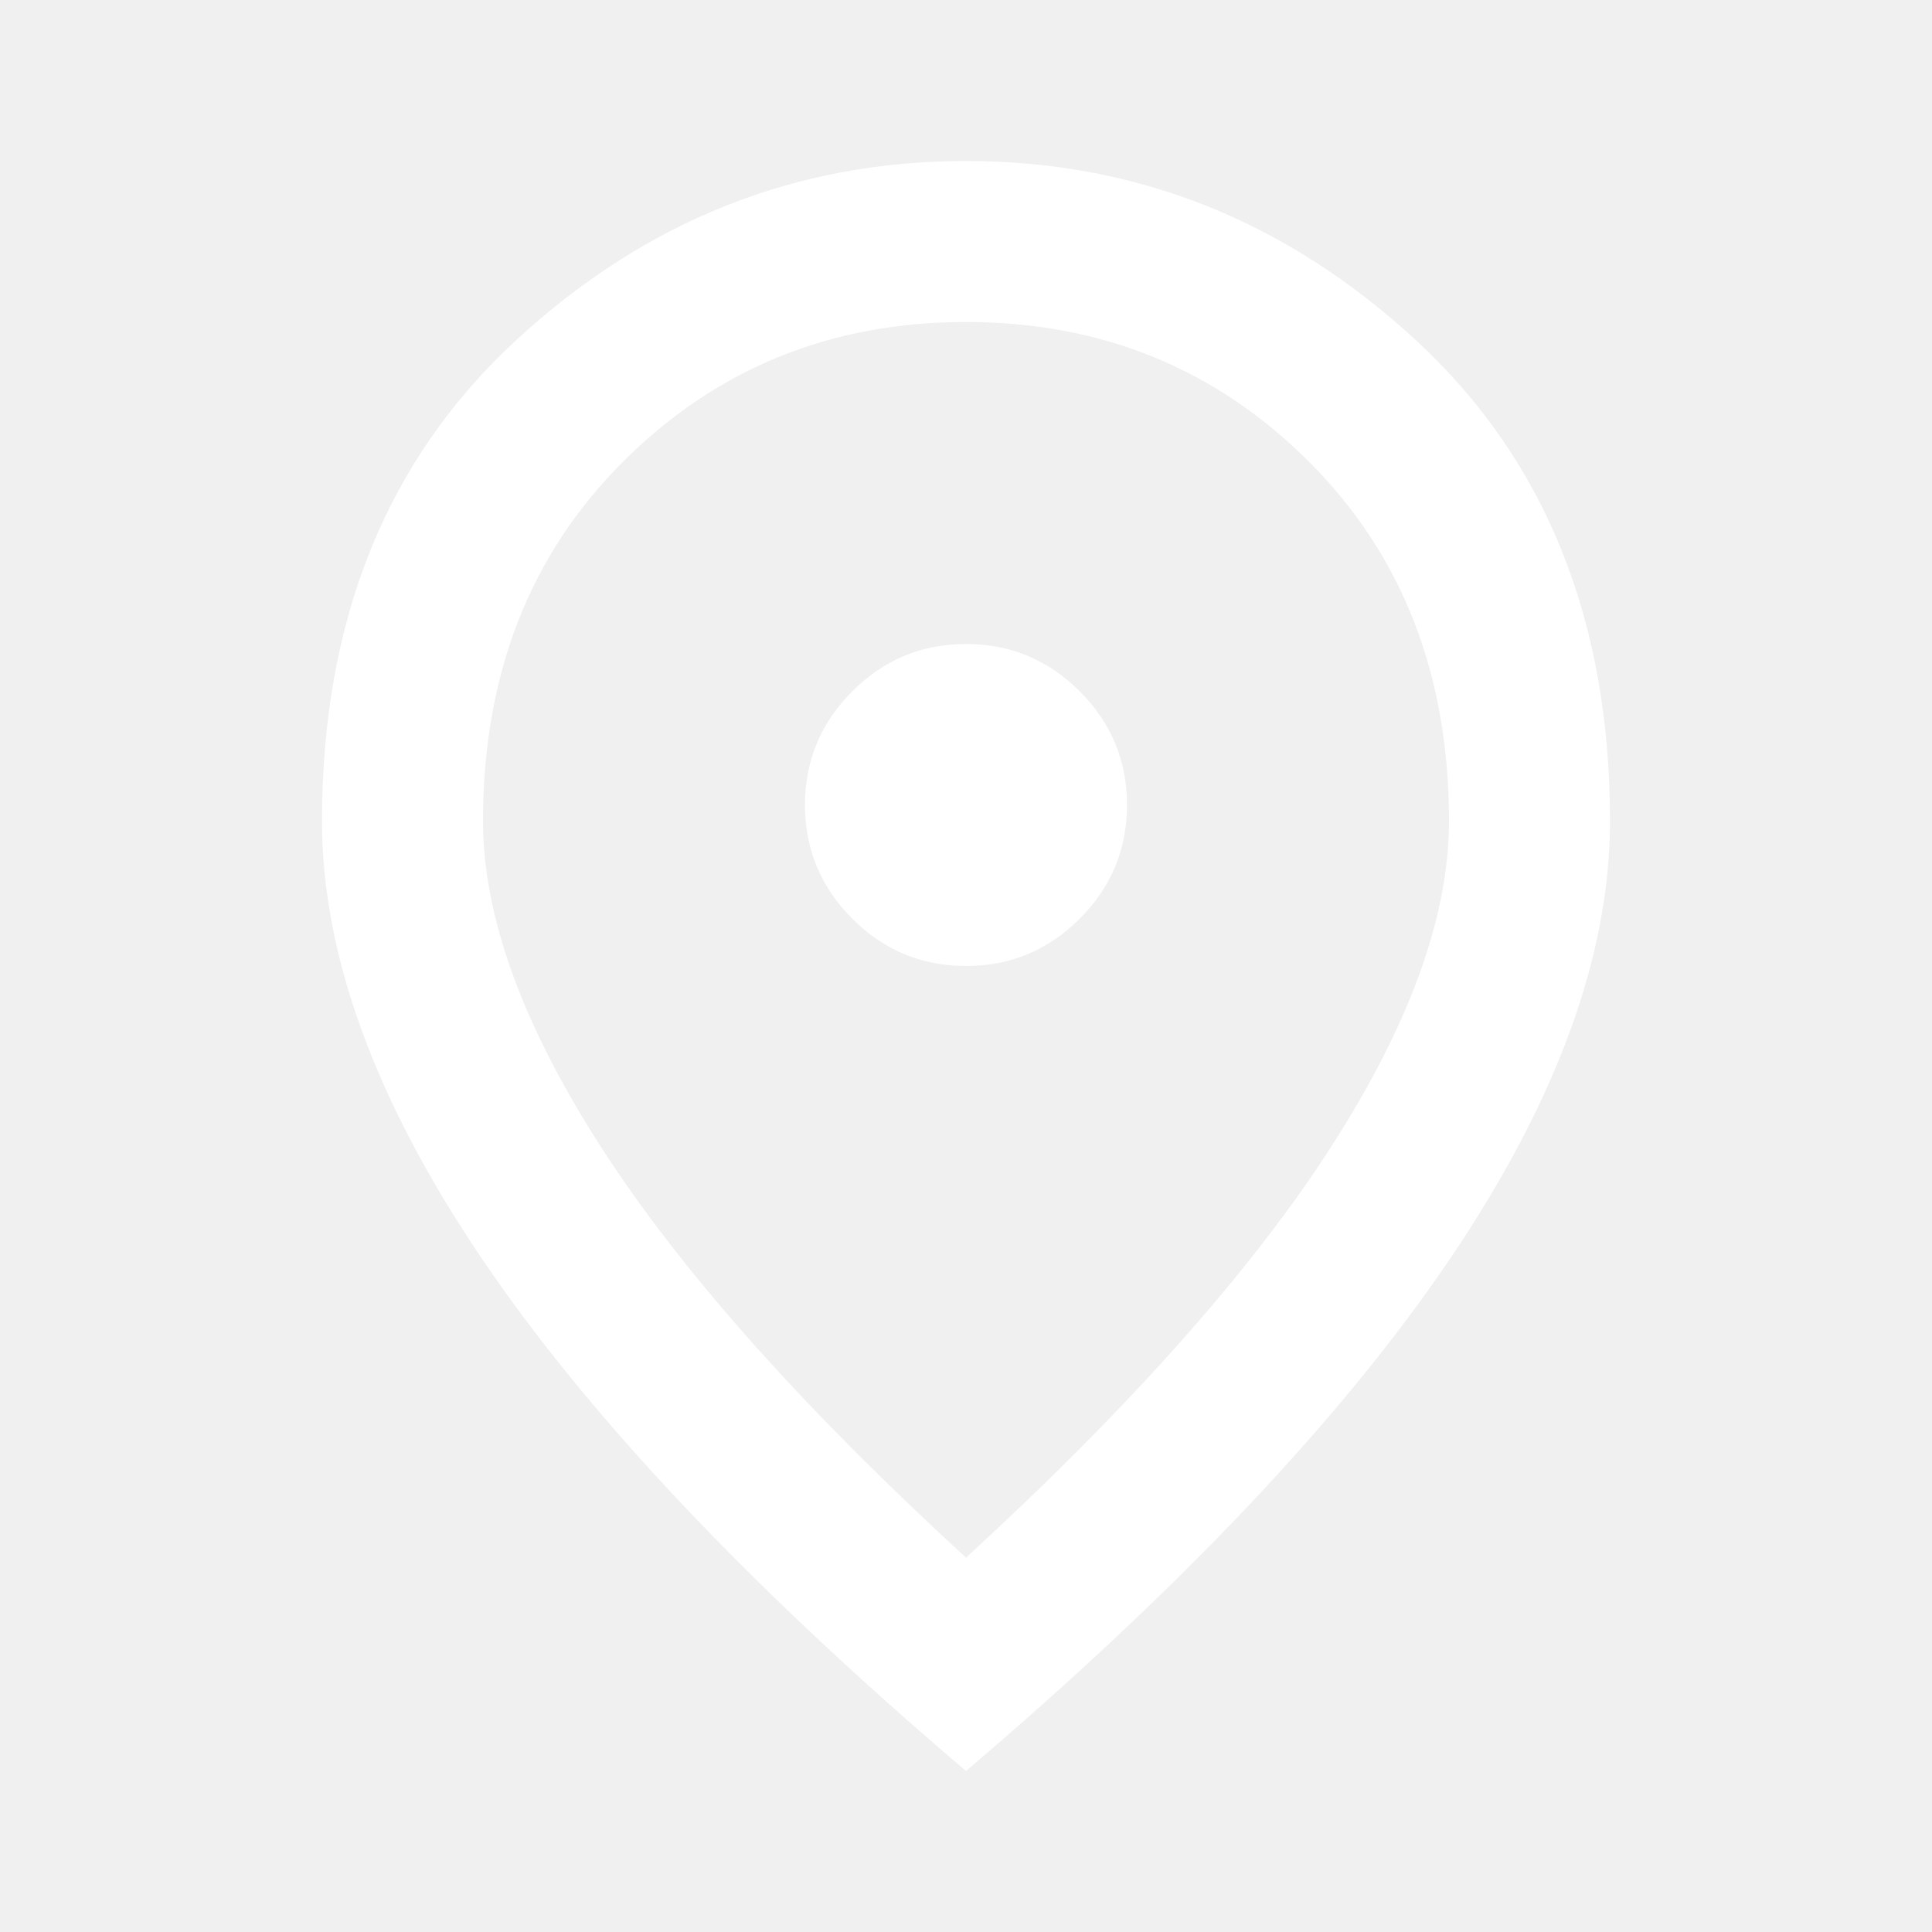
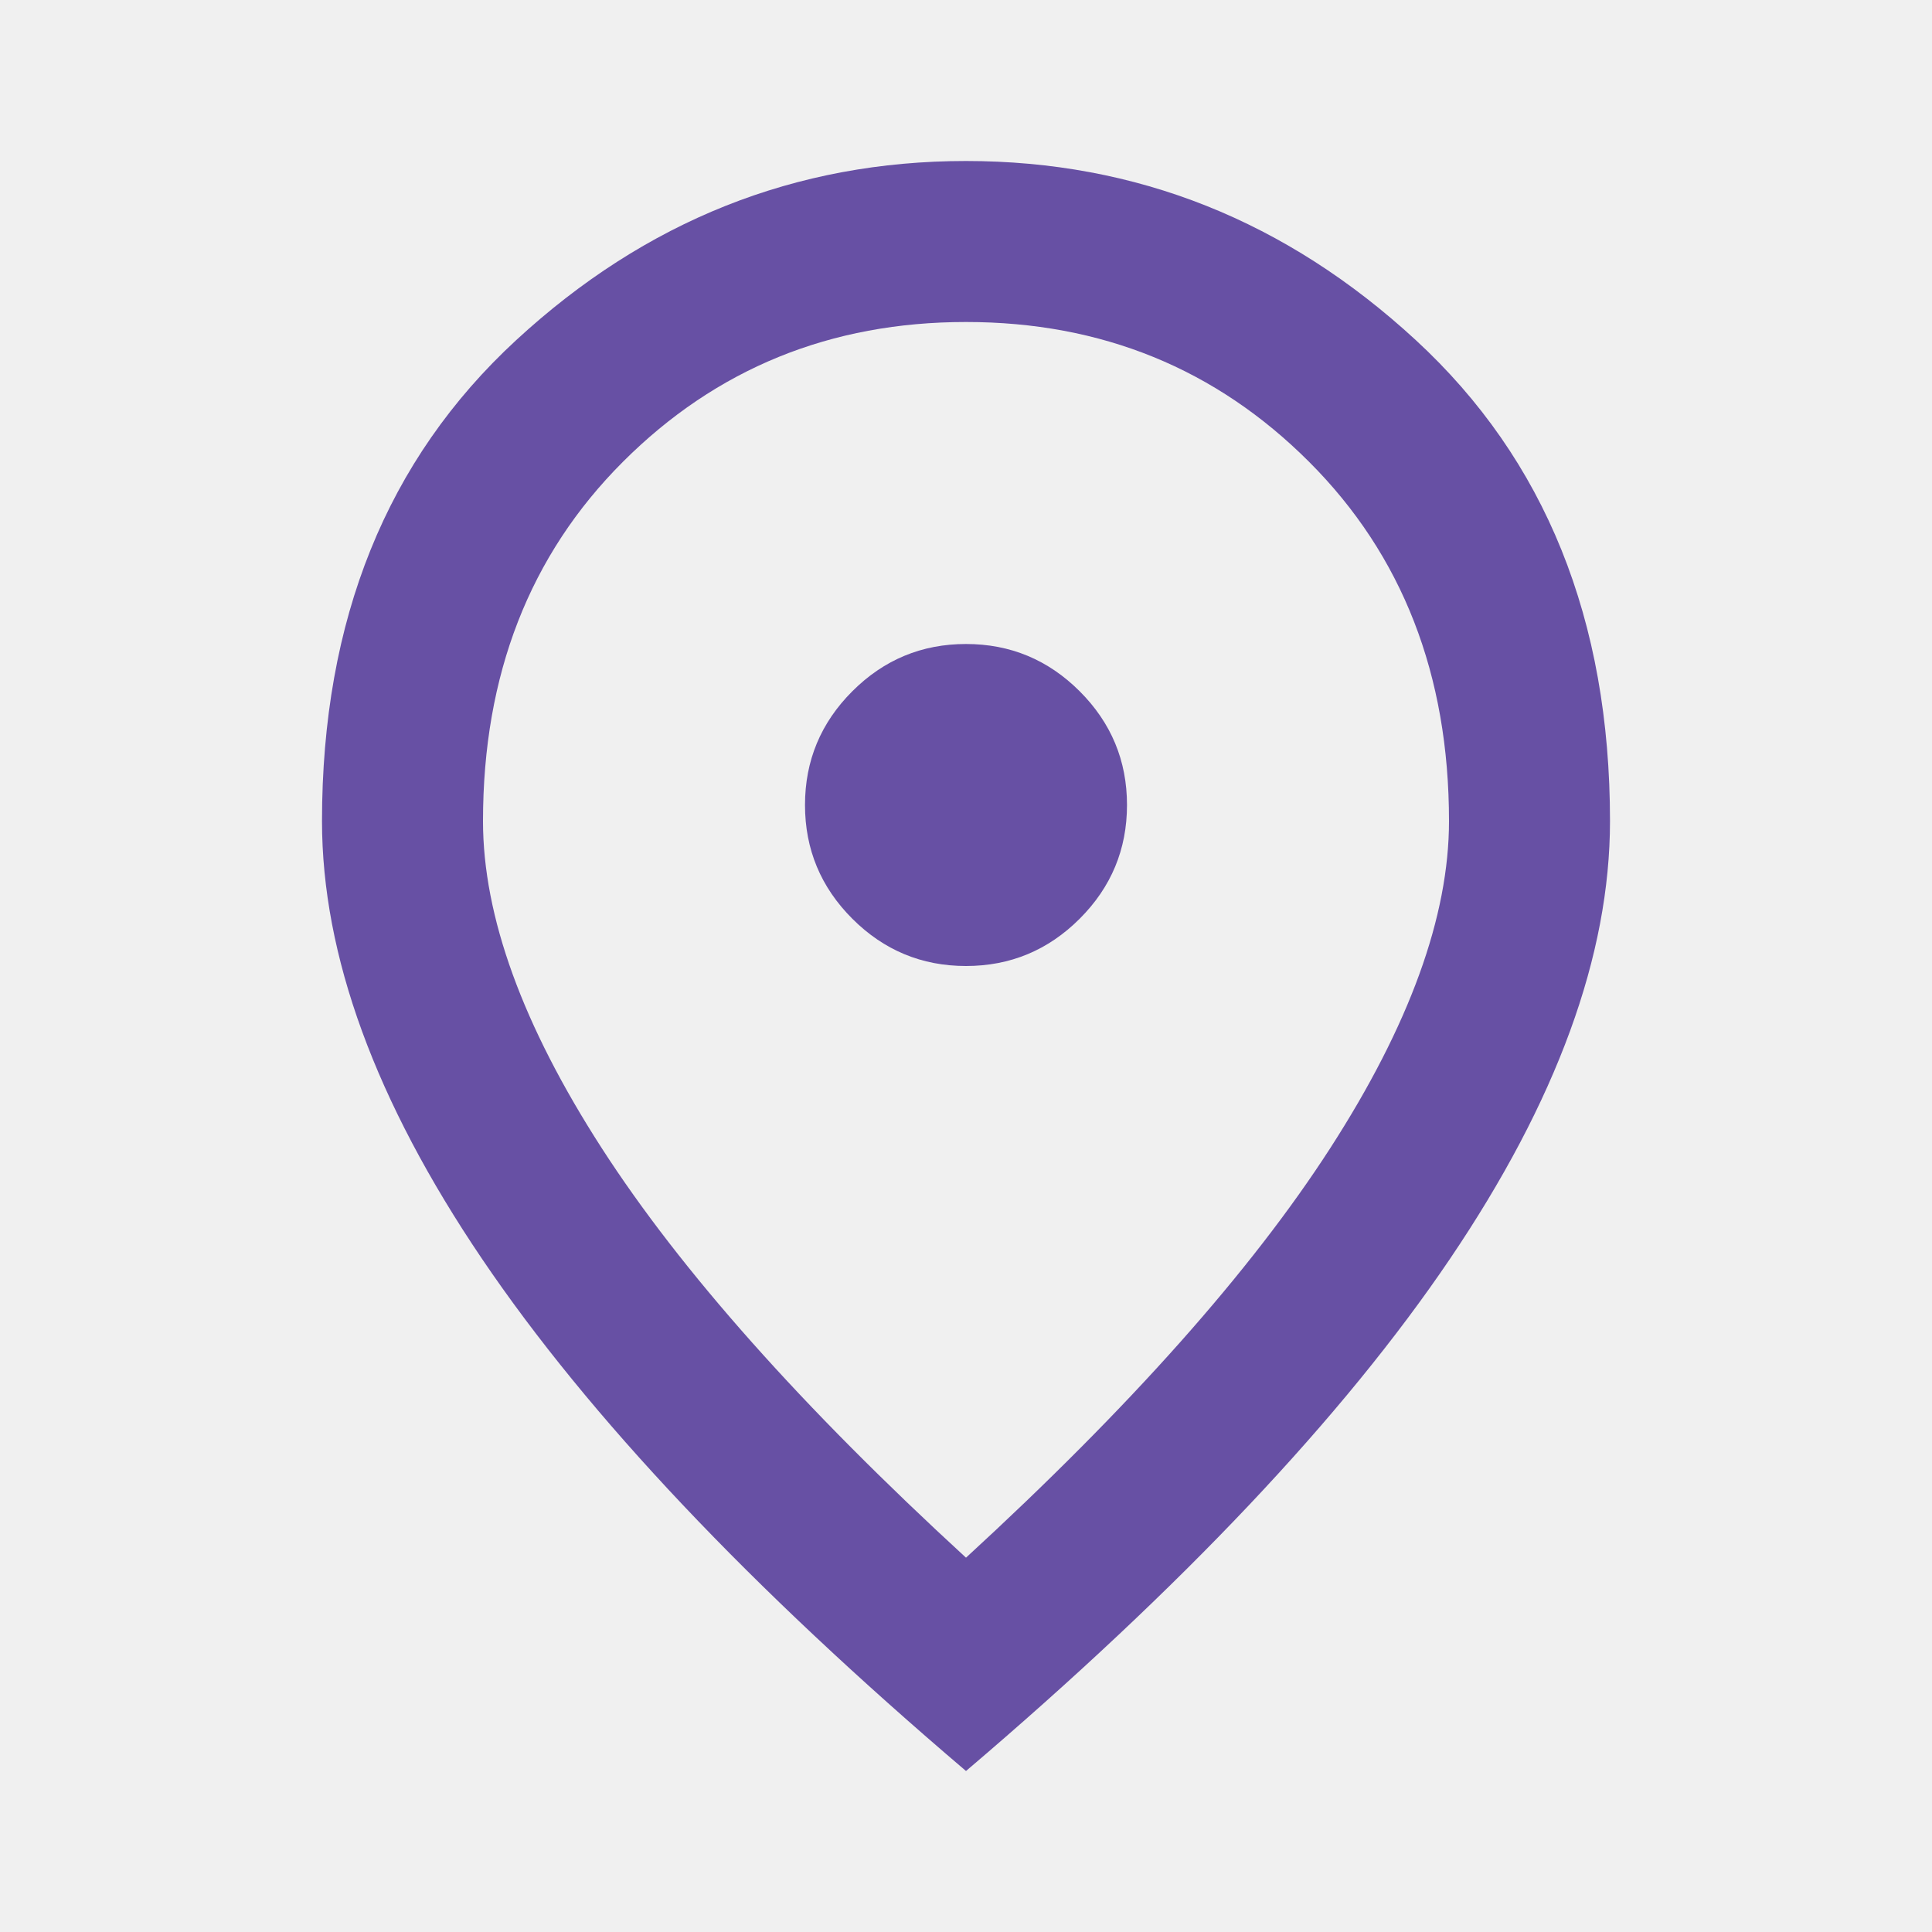
<svg xmlns="http://www.w3.org/2000/svg" height="24" viewBox="0 -960 960 960" width="24">
-   <path d="M480-480q33 0 56.5-23.5T560-560q0-33-23.5-56.5T480-640q-33 0-56.5 23.5T400-560q0 33 23.5 56.5T480-480Zm0 294q122-112 181-203.5T720-552q0-109-69.5-178.5T480-800q-101 0-170.5 69.5T240-552q0 71 59 162.5T480-186Zm0 106Q319-217 239.5-334.5T160-552q0-150 96.5-239T480-880q127 0 223.5 89T800-552q0 100-79.5 217.5T480-80Zm0-480Z" fill="white" />
+   <path d="M480-480q33 0 56.5-23.5T560-560q0-33-23.5-56.5T480-640q-33 0-56.5 23.5T400-560q0 33 23.5 56.5T480-480Zm0 294q122-112 181-203.5T720-552q0-109-69.5-178.5T480-800q-101 0-170.5 69.5T240-552q0 71 59 162.5T480-186Zm0 106Q319-217 239.5-334.5T160-552q0-150 96.5-239T480-880q127 0 223.5 89T800-552q0 100-79.5 217.5T480-80Zm0-480Z" fill="#6750A4" />
</svg>
